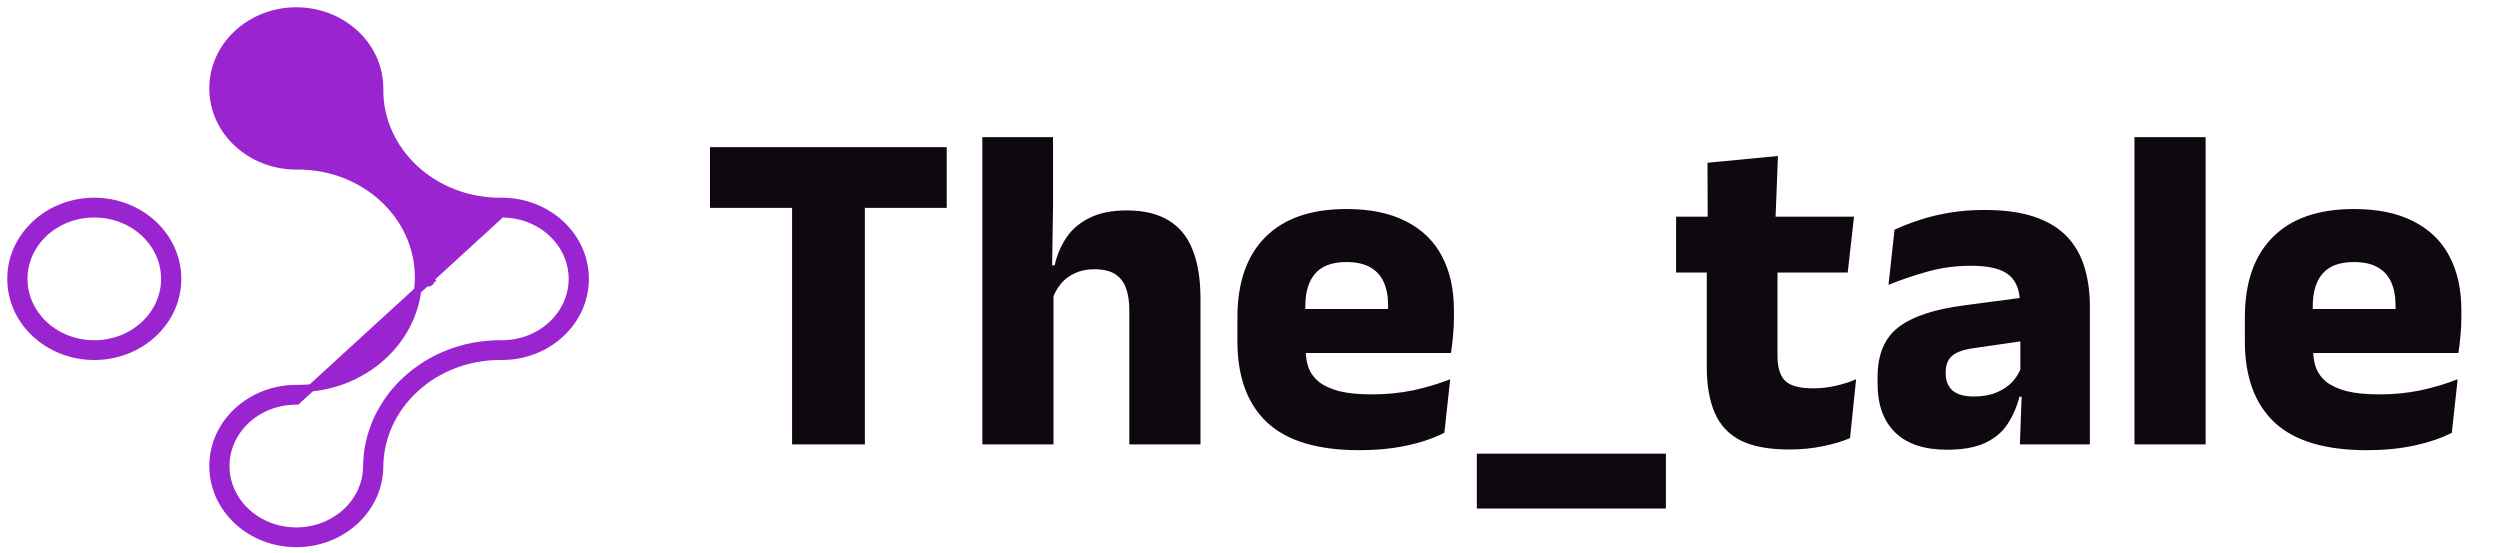
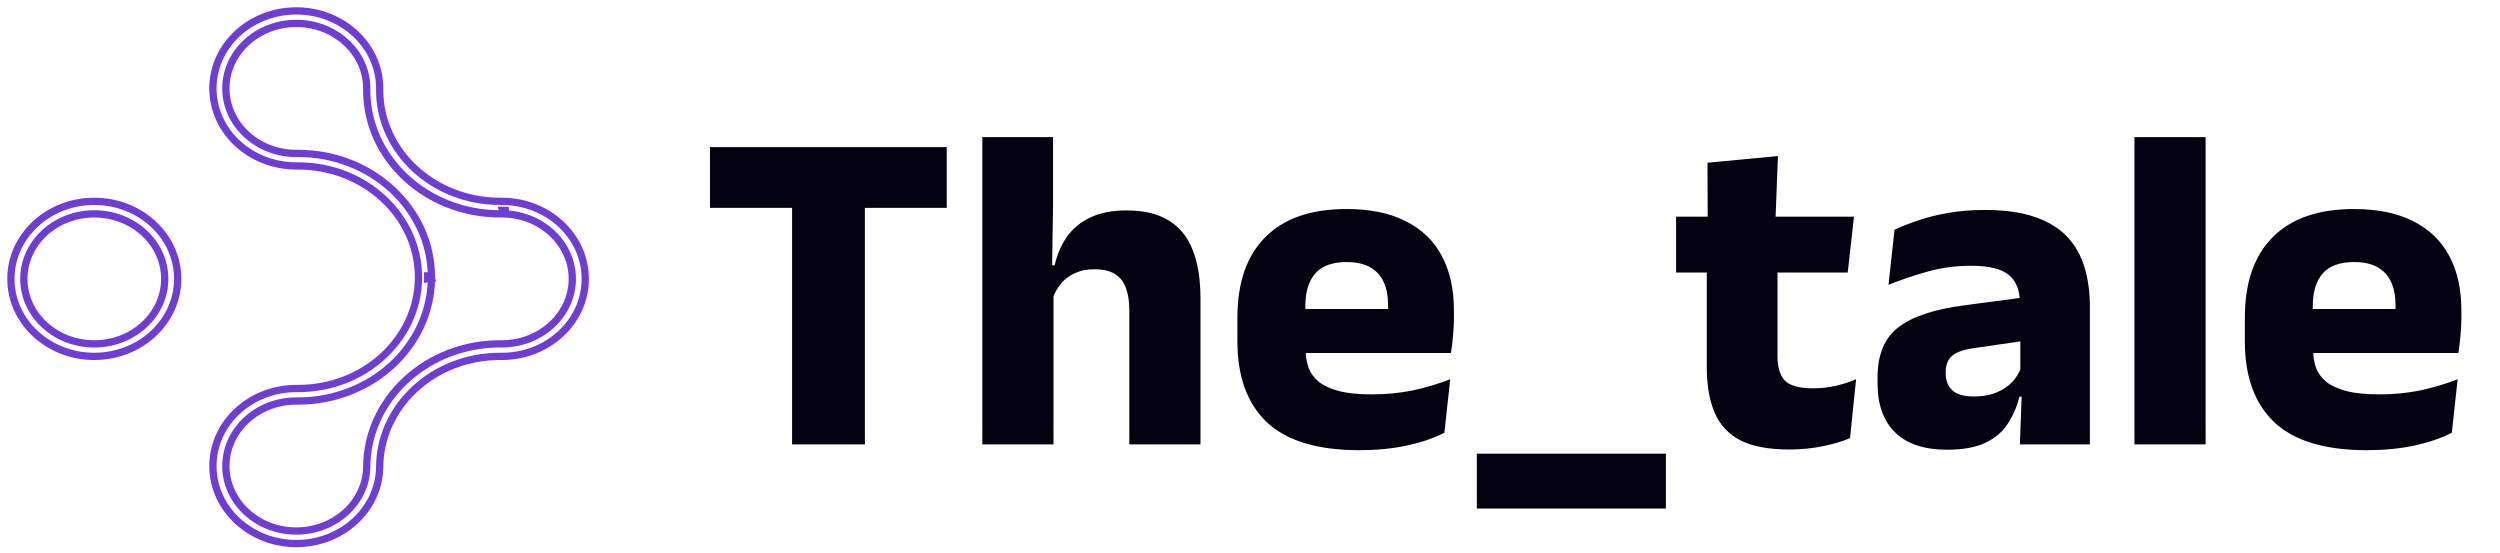
<svg xmlns="http://www.w3.org/2000/svg" width="172" height="38" viewBox="0 0 172 38" fill="none">
-   <path d="M34.498 14.713C34.468 14.714 34.437 14.714 34.406 14.714C29.357 14.714 25.23 10.918 25.23 6.196C25.23 6.149 25.231 6.101 25.232 6.06C25.218 3.618 23.071 1.611 20.386 1.611C17.691 1.611 15.54 3.631 15.54 6.083C15.54 8.528 17.677 10.543 20.353 10.555C20.404 10.555 20.456 10.554 20.507 10.554C25.556 10.554 29.682 14.35 29.682 19.072V19.074C29.682 19.093 29.682 19.124 29.681 19.148L29.682 19.16L29.682 19.183L29.682 19.186C29.682 19.199 29.682 19.212 29.681 19.223C29.681 19.227 29.681 19.234 29.68 19.241C29.68 19.242 29.68 19.242 29.68 19.243L29.68 19.243C29.68 19.245 29.679 19.256 29.677 19.27C29.676 19.274 29.674 19.282 29.671 19.292L29.671 19.292C29.67 19.298 29.662 19.326 29.642 19.357C29.633 19.371 29.606 19.412 29.553 19.442C29.514 19.464 29.468 19.476 29.422 19.474C29.426 19.391 29.429 19.308 29.431 19.224C29.431 19.224 29.431 19.224 29.431 19.224L34.498 14.713ZM34.498 14.713C34.501 14.713 34.502 14.713 34.503 14.714L34.526 14.714H34.528C37.223 14.714 39.374 16.733 39.374 19.186C39.374 21.63 37.236 23.646 34.552 23.658C34.508 23.657 34.457 23.657 34.406 23.657C29.36 23.657 25.236 27.448 25.23 32.166C25.171 34.574 23.038 36.534 20.386 36.534C17.691 36.534 15.54 34.514 15.54 32.062C15.54 29.61 17.691 27.59 20.386 27.59L20.388 27.59L20.412 27.59L20.426 27.59L34.498 14.713ZM29.431 19.147C29.432 19.137 29.432 19.105 29.432 19.072C29.432 19.04 29.432 19.007 29.431 18.974C29.47 18.974 29.508 18.983 29.545 19.002C29.586 19.023 29.613 19.052 29.629 19.072C29.636 19.081 29.641 19.089 29.644 19.094C29.655 19.111 29.661 19.127 29.665 19.137L29.431 19.147ZM29.431 19.147L29.431 19.147C29.432 19.163 29.432 19.166 29.432 19.178L29.56 19.158L29.431 19.147ZM34.758 14.469C34.695 14.466 34.632 14.464 34.568 14.464L34.624 14.685C34.623 14.685 34.624 14.685 34.626 14.684C34.629 14.682 34.632 14.68 34.636 14.678C34.636 14.678 34.672 14.658 34.703 14.619C34.721 14.598 34.754 14.548 34.758 14.475C34.758 14.473 34.758 14.471 34.758 14.469ZM26.121 32.179H26.121L26.121 32.173C26.122 27.963 29.813 24.518 34.406 24.518C34.453 24.518 34.501 24.518 34.548 24.519V24.519L34.553 24.519C37.692 24.507 40.265 22.141 40.265 19.186C40.265 16.223 37.678 13.852 34.528 13.852C34.524 13.852 34.519 13.852 34.514 13.852L34.514 13.852L34.501 13.852C34.469 13.852 34.437 13.852 34.406 13.852C29.812 13.852 26.121 10.407 26.121 6.196C26.121 6.152 26.122 6.109 26.122 6.065L26.123 6.065L26.123 6.059C26.108 3.107 23.527 0.75 20.386 0.75C17.235 0.75 14.649 3.12 14.649 6.083C14.649 9.039 17.221 11.404 20.36 11.417V11.417L20.365 11.417C20.412 11.416 20.459 11.416 20.507 11.416C25.101 11.416 28.791 14.861 28.791 19.072C28.791 19.102 28.791 19.132 28.791 19.162L28.791 19.17L28.791 19.178L28.791 19.186C28.791 19.188 28.791 19.192 28.791 19.196L28.79 19.204L28.79 19.213C28.709 23.359 25.049 26.729 20.507 26.729C20.475 26.729 20.443 26.729 20.411 26.728L20.411 26.728L20.398 26.729L20.386 26.729C17.235 26.729 14.649 29.099 14.649 32.062C14.649 35.025 17.235 37.396 20.386 37.396C23.494 37.396 26.054 35.088 26.121 32.179ZM11.333 19.186C11.333 21.638 9.182 23.658 6.487 23.658C3.792 23.658 1.641 21.638 1.641 19.186C1.641 16.733 3.792 14.714 6.487 14.714C9.182 14.714 11.333 16.733 11.333 19.186ZM0.75 19.186C0.75 22.149 3.337 24.519 6.487 24.519C9.637 24.519 12.224 22.149 12.224 19.186C12.224 16.223 9.637 13.852 6.487 13.852C3.337 13.852 0.75 16.223 0.75 19.186Z" fill="#9A25D0" stroke="#9A25D0" stroke-width="0.5" />
-   <path d="M54.495 30.573V11.085H59.503V30.573H54.495ZM48.847 14.301V10.125H65.135V14.301H48.847ZM77.697 30.573V21.325C77.697 20.749 77.622 20.253 77.473 19.837C77.323 19.41 77.073 19.085 76.721 18.861C76.379 18.637 75.899 18.525 75.281 18.525C74.779 18.525 74.337 18.616 73.953 18.797C73.569 18.968 73.249 19.207 72.993 19.517C72.747 19.816 72.555 20.157 72.417 20.541L71.425 18.253H72.561C72.721 17.538 72.993 16.898 73.377 16.333C73.761 15.768 74.289 15.319 74.961 14.989C75.643 14.648 76.497 14.477 77.521 14.477C78.694 14.477 79.654 14.706 80.401 15.165C81.147 15.613 81.697 16.285 82.049 17.181C82.411 18.077 82.593 19.197 82.593 20.541V30.573H77.697ZM67.585 30.573V9.437H72.449V14.141L72.369 19.325L72.481 19.709V30.573H67.585ZM93.518 30.973C90.659 30.973 88.547 30.338 87.182 29.069C85.816 27.789 85.134 25.927 85.134 23.485V21.853C85.134 19.442 85.774 17.597 87.054 16.317C88.334 15.026 90.195 14.381 92.638 14.381C94.28 14.381 95.646 14.664 96.734 15.229C97.832 15.784 98.654 16.578 99.198 17.613C99.752 18.648 100.03 19.89 100.03 21.341V21.869C100.03 22.274 100.008 22.69 99.966 23.117C99.934 23.533 99.886 23.922 99.822 24.285H95.406C95.448 23.666 95.475 23.085 95.486 22.541C95.496 21.986 95.502 21.485 95.502 21.037C95.502 20.386 95.4 19.842 95.198 19.405C94.995 18.957 94.68 18.616 94.254 18.381C93.838 18.146 93.299 18.029 92.638 18.029C91.656 18.029 90.936 18.296 90.478 18.829C90.03 19.352 89.806 20.098 89.806 21.069V22.509L89.838 23.037V24.157C89.838 24.562 89.902 24.946 90.03 25.309C90.168 25.672 90.403 25.991 90.734 26.269C91.075 26.535 91.539 26.749 92.126 26.909C92.723 27.058 93.48 27.133 94.398 27.133C95.368 27.133 96.302 27.042 97.198 26.861C98.094 26.669 98.952 26.413 99.774 26.093L99.374 29.773C98.648 30.146 97.79 30.439 96.798 30.653C95.806 30.866 94.712 30.973 93.518 30.973ZM87.726 24.285V21.261H98.83V24.285H87.726ZM101.606 34.989V31.213H114.614V34.989H101.606ZM123.091 30.925C121.694 30.925 120.579 30.717 119.747 30.301C118.926 29.874 118.334 29.239 117.971 28.397C117.609 27.554 117.427 26.514 117.427 25.277V16.493H122.291V24.493C122.291 25.261 122.462 25.826 122.803 26.189C123.155 26.541 123.806 26.717 124.755 26.717C125.278 26.717 125.795 26.658 126.307 26.541C126.819 26.424 127.283 26.274 127.699 26.093L127.283 30.141C126.739 30.375 126.11 30.562 125.395 30.701C124.691 30.85 123.923 30.925 123.091 30.925ZM115.315 18.749V14.909H127.555L127.123 18.749H115.315ZM117.491 15.261L117.475 11.197L122.323 10.733L122.147 15.261H117.491ZM138.968 30.573L139.112 26.637L139 26.397V21.485L138.968 20.845C138.968 19.97 138.712 19.325 138.2 18.909C137.688 18.493 136.829 18.285 135.624 18.285C134.568 18.285 133.565 18.418 132.616 18.685C131.666 18.951 130.77 19.256 129.928 19.597L130.344 15.805C130.845 15.57 131.405 15.351 132.024 15.149C132.653 14.935 133.346 14.765 134.104 14.637C134.861 14.509 135.672 14.445 136.536 14.445C137.912 14.445 139.064 14.605 139.992 14.925C140.92 15.245 141.661 15.698 142.216 16.285C142.77 16.872 143.17 17.576 143.416 18.397C143.661 19.207 143.784 20.104 143.784 21.085V30.573H138.968ZM133.96 30.941C132.392 30.941 131.202 30.546 130.392 29.757C129.581 28.968 129.176 27.842 129.176 26.381V25.949C129.176 24.402 129.65 23.261 130.6 22.525C131.56 21.778 133.08 21.271 135.16 21.005L139.384 20.445L139.672 23.389L135.928 23.933C135.17 24.029 134.637 24.205 134.328 24.461C134.018 24.717 133.864 25.096 133.864 25.597V25.709C133.864 26.189 134.018 26.573 134.328 26.861C134.637 27.138 135.133 27.277 135.816 27.277C136.413 27.277 136.925 27.186 137.352 27.005C137.789 26.823 138.146 26.589 138.424 26.301C138.701 26.002 138.909 25.672 139.048 25.309L139.736 27.293H138.936C138.765 27.976 138.498 28.594 138.136 29.149C137.784 29.703 137.272 30.141 136.6 30.461C135.928 30.781 135.048 30.941 133.96 30.941ZM146.851 30.573V9.437H151.747V30.573H146.851ZM162.83 30.973C159.971 30.973 157.859 30.338 156.494 29.069C155.129 27.789 154.446 25.927 154.446 23.485V21.853C154.446 19.442 155.086 17.597 156.366 16.317C157.646 15.026 159.507 14.381 161.95 14.381C163.593 14.381 164.958 14.664 166.046 15.229C167.145 15.784 167.966 16.578 168.51 17.613C169.065 18.648 169.342 19.89 169.342 21.341V21.869C169.342 22.274 169.321 22.69 169.278 23.117C169.246 23.533 169.198 23.922 169.134 24.285H164.718C164.761 23.666 164.787 23.085 164.798 22.541C164.809 21.986 164.814 21.485 164.814 21.037C164.814 20.386 164.713 19.842 164.51 19.405C164.307 18.957 163.993 18.616 163.566 18.381C163.15 18.146 162.611 18.029 161.95 18.029C160.969 18.029 160.249 18.296 159.79 18.829C159.342 19.352 159.118 20.098 159.118 21.069V22.509L159.15 23.037V24.157C159.15 24.562 159.214 24.946 159.342 25.309C159.481 25.672 159.715 25.991 160.046 26.269C160.387 26.535 160.851 26.749 161.438 26.909C162.035 27.058 162.793 27.133 163.71 27.133C164.681 27.133 165.614 27.042 166.51 26.861C167.406 26.669 168.265 26.413 169.086 26.093L168.686 29.773C167.961 30.146 167.102 30.439 166.11 30.653C165.118 30.866 164.025 30.973 162.83 30.973ZM157.038 24.285V21.261H168.142V24.285H157.038Z" fill="#0F0811" />
+   <path d="M29.431 19.147C29.432 19.137 29.432 19.105 29.432 19.072C29.432 19.04 29.432 19.007 29.431 18.974C29.469 18.974 29.508 18.983 29.545 19.002C29.586 19.023 29.613 19.052 29.629 19.072C29.636 19.081 29.641 19.089 29.644 19.094C29.655 19.111 29.661 19.127 29.665 19.137L29.431 19.147ZM29.431 19.147L29.431 19.147C29.432 19.163 29.432 19.166 29.432 19.178L29.56 19.158L29.431 19.147ZM34.406 23.657C29.36 23.657 25.236 27.448 25.23 32.166C25.171 34.574 23.038 36.534 20.386 36.534C17.691 36.534 15.54 34.514 15.54 32.062C15.54 29.61 17.691 27.59 20.386 27.59L20.388 27.59L20.412 27.59L20.426 27.59C20.45 27.59 20.483 27.59 20.507 27.59C25.489 27.59 29.583 23.891 29.68 19.241C29.681 19.234 29.681 19.228 29.681 19.223C29.682 19.212 29.682 19.199 29.682 19.186L29.682 19.183L29.682 19.16L29.681 19.148C29.682 19.124 29.682 19.093 29.682 19.074V19.072C29.682 14.35 25.556 10.554 20.507 10.554C20.456 10.554 20.404 10.555 20.353 10.555C17.677 10.543 15.54 8.528 15.54 6.083C15.54 3.631 17.691 1.611 20.386 1.611C23.071 1.611 25.218 3.618 25.232 6.06C25.231 6.101 25.23 6.149 25.23 6.196C25.23 10.918 29.357 14.714 34.406 14.714C34.437 14.714 34.468 14.714 34.498 14.713C34.501 14.713 34.502 14.713 34.503 14.714L34.526 14.714H34.528C37.223 14.714 39.374 16.733 39.374 19.186C39.374 21.63 37.236 23.646 34.552 23.658C34.508 23.657 34.457 23.657 34.406 23.657ZM34.758 14.469C34.695 14.466 34.632 14.464 34.568 14.464L34.623 14.685C34.621 14.686 34.629 14.682 34.636 14.678C34.636 14.678 34.672 14.658 34.703 14.619C34.721 14.598 34.754 14.548 34.758 14.475C34.758 14.473 34.758 14.471 34.758 14.469ZM26.121 32.179L26.121 32.179L26.121 32.173C26.122 27.963 29.813 24.518 34.406 24.518C34.453 24.518 34.501 24.518 34.548 24.519V24.519L34.553 24.519C37.692 24.507 40.265 22.141 40.265 19.186C40.265 16.223 37.678 13.852 34.528 13.852C34.524 13.852 34.519 13.852 34.514 13.852L34.514 13.852L34.501 13.852C34.469 13.852 34.437 13.852 34.406 13.852C29.812 13.852 26.121 10.407 26.121 6.196C26.121 6.152 26.122 6.109 26.122 6.065L26.123 6.065L26.123 6.059C26.108 3.107 23.527 0.75 20.386 0.75C17.235 0.75 14.649 3.12 14.649 6.083C14.649 9.039 17.221 11.404 20.36 11.417V11.417L20.365 11.417C20.412 11.416 20.459 11.416 20.507 11.416C25.101 11.416 28.791 14.861 28.791 19.072C28.791 19.102 28.791 19.132 28.791 19.162L28.791 19.17L28.791 19.178L28.791 19.186C28.791 19.188 28.791 19.192 28.791 19.196L28.79 19.204L28.79 19.213C28.709 23.359 25.049 26.729 20.507 26.729C20.475 26.729 20.443 26.729 20.411 26.728L20.411 26.728L20.398 26.729L20.386 26.729C17.235 26.729 14.649 29.099 14.649 32.062C14.649 35.025 17.235 37.396 20.386 37.396C23.494 37.396 26.054 35.088 26.121 32.179ZM11.333 19.186C11.333 21.638 9.182 23.658 6.487 23.658C3.792 23.658 1.641 21.638 1.641 19.186C1.641 16.733 3.792 14.714 6.487 14.714C9.182 14.714 11.333 16.733 11.333 19.186ZM0.75 19.186C0.75 22.149 3.337 24.519 6.487 24.519C9.637 24.519 12.224 22.149 12.224 19.186C12.224 16.223 9.637 13.852 6.487 13.852C3.337 13.852 0.75 16.223 0.75 19.186Z" stroke="#6F3DD4" stroke-width="0.5" />
+   <path d="M54.495 30.573V11.085H59.503V30.573H54.495ZM48.847 14.301V10.125H65.135V14.301H48.847ZM77.697 30.573V21.325C77.697 20.749 77.622 20.253 77.473 19.837C77.323 19.41 77.073 19.085 76.721 18.861C76.379 18.637 75.899 18.525 75.281 18.525C74.779 18.525 74.337 18.616 73.953 18.797C73.569 18.968 73.249 19.207 72.993 19.517C72.747 19.816 72.555 20.157 72.417 20.541L71.425 18.253H72.561C72.721 17.538 72.993 16.898 73.377 16.333C73.761 15.768 74.289 15.319 74.961 14.989C75.643 14.648 76.497 14.477 77.521 14.477C78.694 14.477 79.654 14.706 80.401 15.165C81.147 15.613 81.697 16.285 82.049 17.181C82.411 18.077 82.593 19.197 82.593 20.541V30.573H77.697ZM67.585 30.573V9.437H72.449V14.141L72.369 19.325L72.481 19.709V30.573H67.585ZM93.518 30.973C90.659 30.973 88.547 30.338 87.182 29.069C85.816 27.789 85.134 25.927 85.134 23.485V21.853C85.134 19.442 85.774 17.597 87.054 16.317C88.334 15.026 90.195 14.381 92.638 14.381C94.28 14.381 95.646 14.664 96.734 15.229C97.832 15.784 98.654 16.578 99.198 17.613C99.752 18.648 100.03 19.89 100.03 21.341V21.869C100.03 22.274 100.008 22.69 99.966 23.117C99.934 23.533 99.886 23.922 99.822 24.285H95.406C95.448 23.666 95.475 23.085 95.486 22.541C95.496 21.986 95.502 21.485 95.502 21.037C95.502 20.386 95.4 19.842 95.198 19.405C94.995 18.957 94.68 18.616 94.254 18.381C93.838 18.146 93.299 18.029 92.638 18.029C91.656 18.029 90.936 18.296 90.478 18.829C90.03 19.352 89.806 20.098 89.806 21.069V22.509L89.838 23.037V24.157C89.838 24.562 89.902 24.946 90.03 25.309C90.168 25.672 90.403 25.991 90.734 26.269C91.075 26.535 91.539 26.749 92.126 26.909C92.723 27.058 93.48 27.133 94.398 27.133C95.368 27.133 96.302 27.042 97.198 26.861C98.094 26.669 98.952 26.413 99.774 26.093L99.374 29.773C98.648 30.146 97.79 30.439 96.798 30.653C95.806 30.866 94.712 30.973 93.518 30.973ZM87.726 24.285V21.261H98.83V24.285H87.726ZM101.606 34.989V31.213H114.614V34.989H101.606ZM123.091 30.925C121.694 30.925 120.579 30.717 119.747 30.301C118.926 29.874 118.334 29.239 117.971 28.397C117.609 27.554 117.427 26.514 117.427 25.277V16.493H122.291V24.493C122.291 25.261 122.462 25.826 122.803 26.189C123.155 26.541 123.806 26.717 124.755 26.717C125.278 26.717 125.795 26.658 126.307 26.541C126.819 26.424 127.283 26.274 127.699 26.093L127.283 30.141C126.739 30.375 126.11 30.562 125.395 30.701C124.691 30.85 123.923 30.925 123.091 30.925ZM115.315 18.749V14.909H127.555L127.123 18.749H115.315ZM117.491 15.261L117.475 11.197L122.323 10.733L122.147 15.261H117.491ZM138.968 30.573L139.112 26.637L139 26.397V21.485L138.968 20.845C138.968 19.97 138.712 19.325 138.2 18.909C137.688 18.493 136.829 18.285 135.624 18.285C134.568 18.285 133.565 18.418 132.616 18.685C131.666 18.951 130.77 19.256 129.928 19.597L130.344 15.805C130.845 15.57 131.405 15.351 132.024 15.149C132.653 14.935 133.346 14.765 134.104 14.637C134.861 14.509 135.672 14.445 136.536 14.445C137.912 14.445 139.064 14.605 139.992 14.925C140.92 15.245 141.661 15.698 142.216 16.285C142.77 16.872 143.17 17.576 143.416 18.397C143.661 19.207 143.784 20.104 143.784 21.085V30.573H138.968ZM133.96 30.941C132.392 30.941 131.202 30.546 130.392 29.757C129.581 28.968 129.176 27.842 129.176 26.381V25.949C129.176 24.402 129.65 23.261 130.6 22.525C131.56 21.778 133.08 21.271 135.16 21.005L139.384 20.445L139.672 23.389L135.928 23.933C135.17 24.029 134.637 24.205 134.328 24.461C134.018 24.717 133.864 25.096 133.864 25.597V25.709C133.864 26.189 134.018 26.573 134.328 26.861C134.637 27.138 135.133 27.277 135.816 27.277C136.413 27.277 136.925 27.186 137.352 27.005C137.789 26.823 138.146 26.589 138.424 26.301C138.701 26.002 138.909 25.672 139.048 25.309L139.736 27.293H138.936C138.765 27.976 138.498 28.594 138.136 29.149C137.784 29.703 137.272 30.141 136.6 30.461C135.928 30.781 135.048 30.941 133.96 30.941ZM146.851 30.573V9.437H151.747V30.573H146.851ZM162.83 30.973C159.971 30.973 157.859 30.338 156.494 29.069C155.129 27.789 154.446 25.927 154.446 23.485V21.853C154.446 19.442 155.086 17.597 156.366 16.317C157.646 15.026 159.507 14.381 161.95 14.381C163.593 14.381 164.958 14.664 166.046 15.229C167.145 15.784 167.966 16.578 168.51 17.613C169.065 18.648 169.342 19.89 169.342 21.341V21.869C169.342 22.274 169.321 22.69 169.278 23.117C169.246 23.533 169.198 23.922 169.134 24.285H164.718C164.761 23.666 164.787 23.085 164.798 22.541C164.809 21.986 164.814 21.485 164.814 21.037C164.814 20.386 164.713 19.842 164.51 19.405C164.307 18.957 163.993 18.616 163.566 18.381C163.15 18.146 162.611 18.029 161.95 18.029C160.969 18.029 160.249 18.296 159.79 18.829C159.342 19.352 159.118 20.098 159.118 21.069V22.509L159.15 23.037V24.157C159.15 24.562 159.214 24.946 159.342 25.309C159.481 25.672 159.715 25.991 160.046 26.269C160.387 26.535 160.851 26.749 161.438 26.909C162.035 27.058 162.793 27.133 163.71 27.133C164.681 27.133 165.614 27.042 166.51 26.861C167.406 26.669 168.265 26.413 169.086 26.093L168.686 29.773C167.961 30.146 167.102 30.439 166.11 30.653C165.118 30.866 164.025 30.973 162.83 30.973ZM157.038 24.285V21.261H168.142V24.285H157.038Z" fill="#040110" />
</svg>
